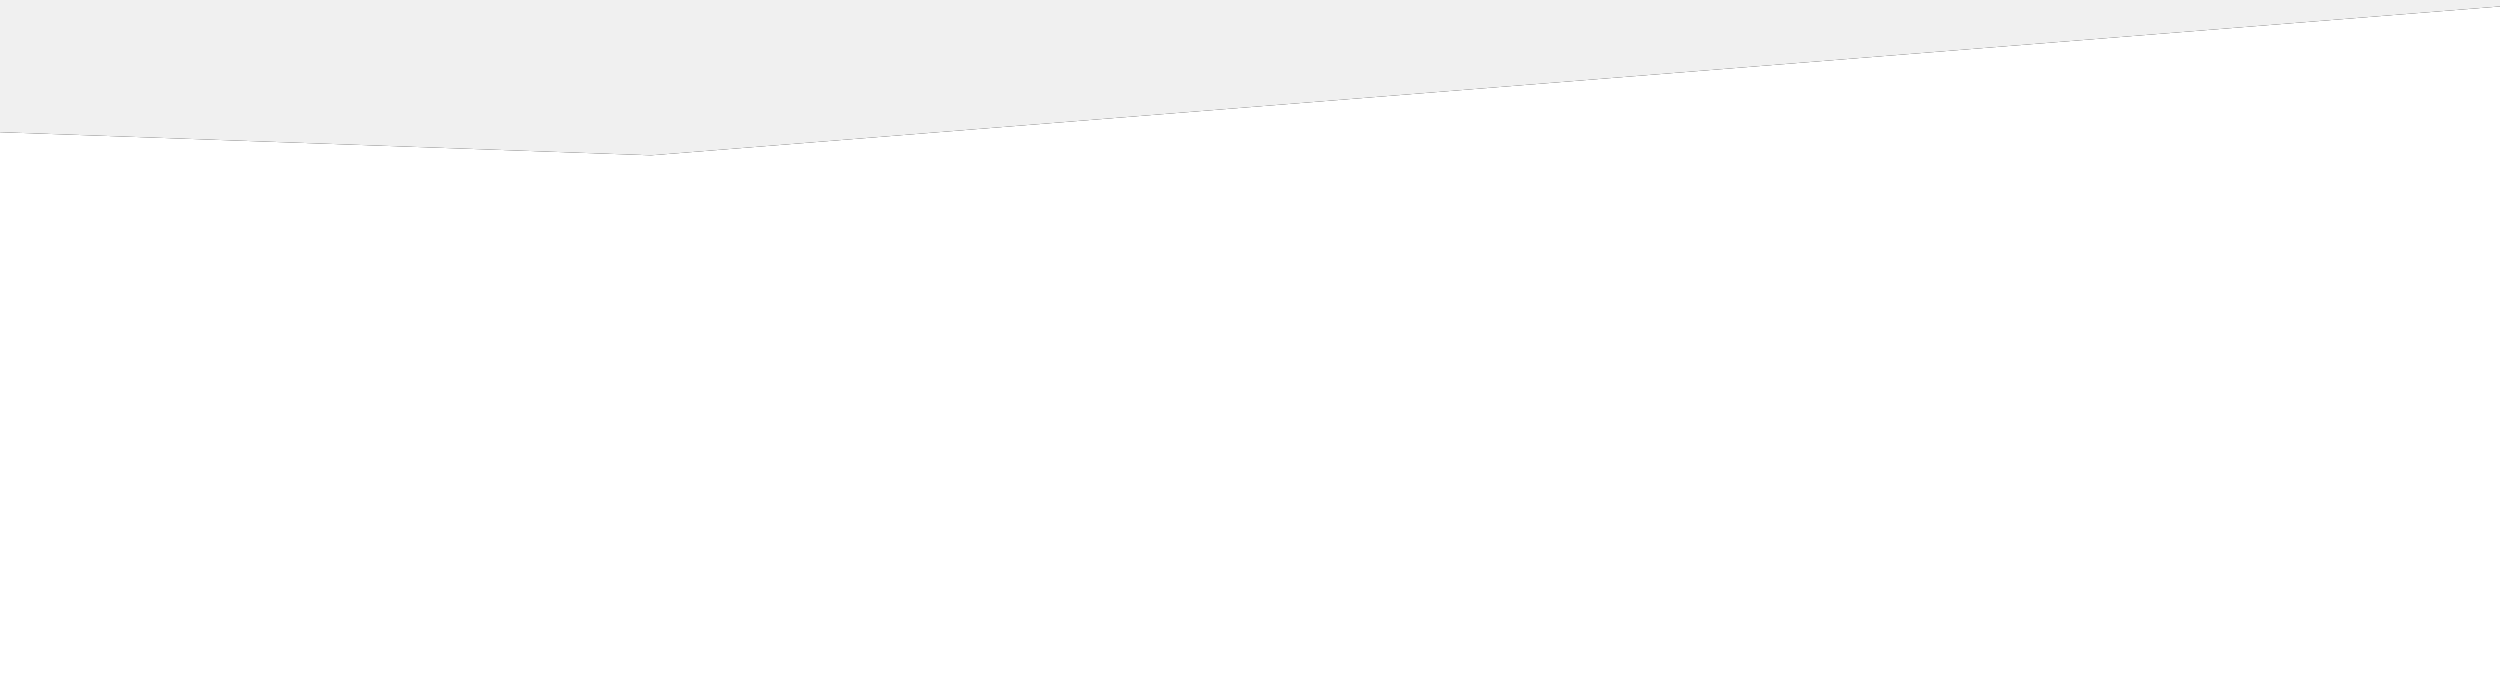
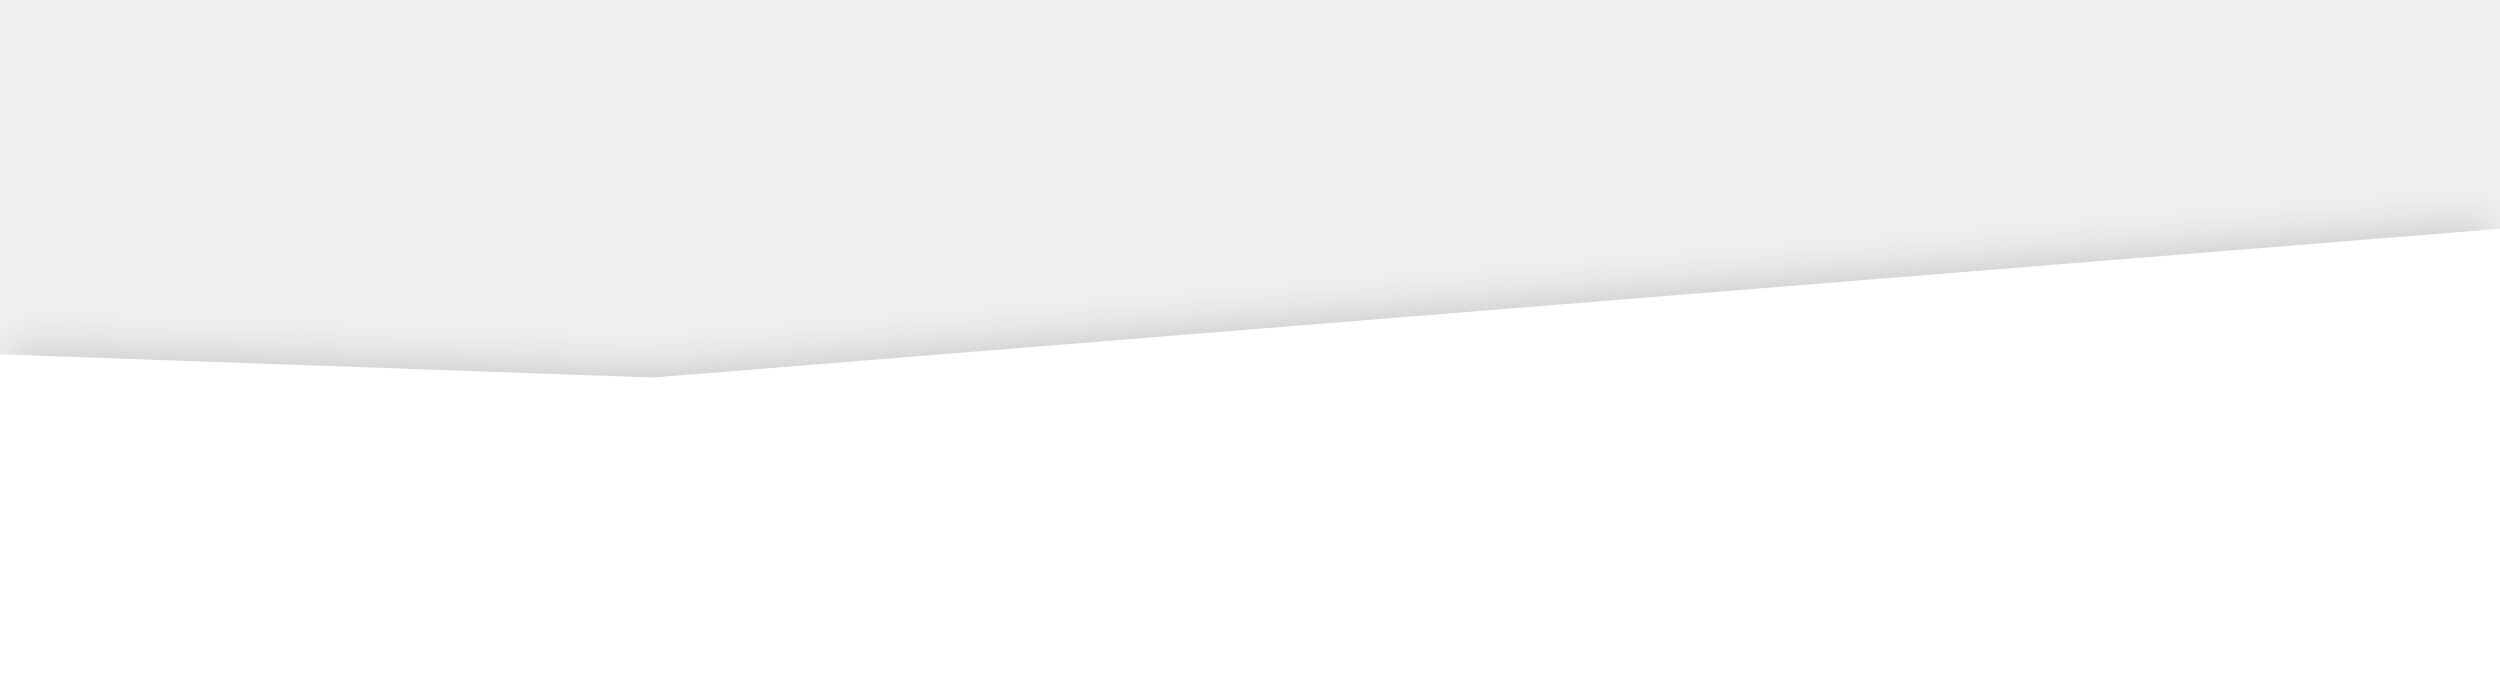
- <svg xmlns="http://www.w3.org/2000/svg" width="1440" height="400" viewBox="0 0 1440 400">
-   <g fill="none" fill-rule="evenodd" transform="translate(-47)">
-     <polygon fill="#000" fill-rule="nonzero" points="0 74.472 421.985 89.466 1533 0 1533 839.743 421.985 950 0 879.166" />
-     <polygon fill="#FFF" points="0 74.472 421.985 89.466 1533 0 1533 839.743 421.985 950 0 879.166" />
+ <svg xmlns="http://www.w3.org/2000/svg" xmlns:xlink="http://www.w3.org/1999/xlink" width="1440" height="400" viewBox="0 0 1440 400">
+   <defs>
+     <polygon id="1.2.1-top-b" points="0 74.472 421.985 89.466 1533 0 1533 839.743 421.985 950 0 879.166" />
+     <filter id="1.2.1-top-a" width="105.9%" height="109.5%" x="-2.9%" y="-4.7%" filterUnits="objectBoundingBox">
+       <feOffset in="SourceAlpha" result="shadowOffsetOuter1" />
+       <feGaussianBlur in="shadowOffsetOuter1" result="shadowBlurOuter1" stdDeviation="15" />
+       <feColorMatrix in="shadowBlurOuter1" values="0 0 0 0 0   0 0 0 0 0   0 0 0 0 0  0 0 0 0.2 0" />
+     </filter>
+   </defs>
+   <g fill="none" transform="translate(-46 128)">
+     <use fill="#000" filter="url(#1.2.1-top-a)" xlink:href="#1.2.1-top-b" />
+     <use fill="#FFF" xlink:href="#1.2.1-top-b" />
  </g>
</svg>
